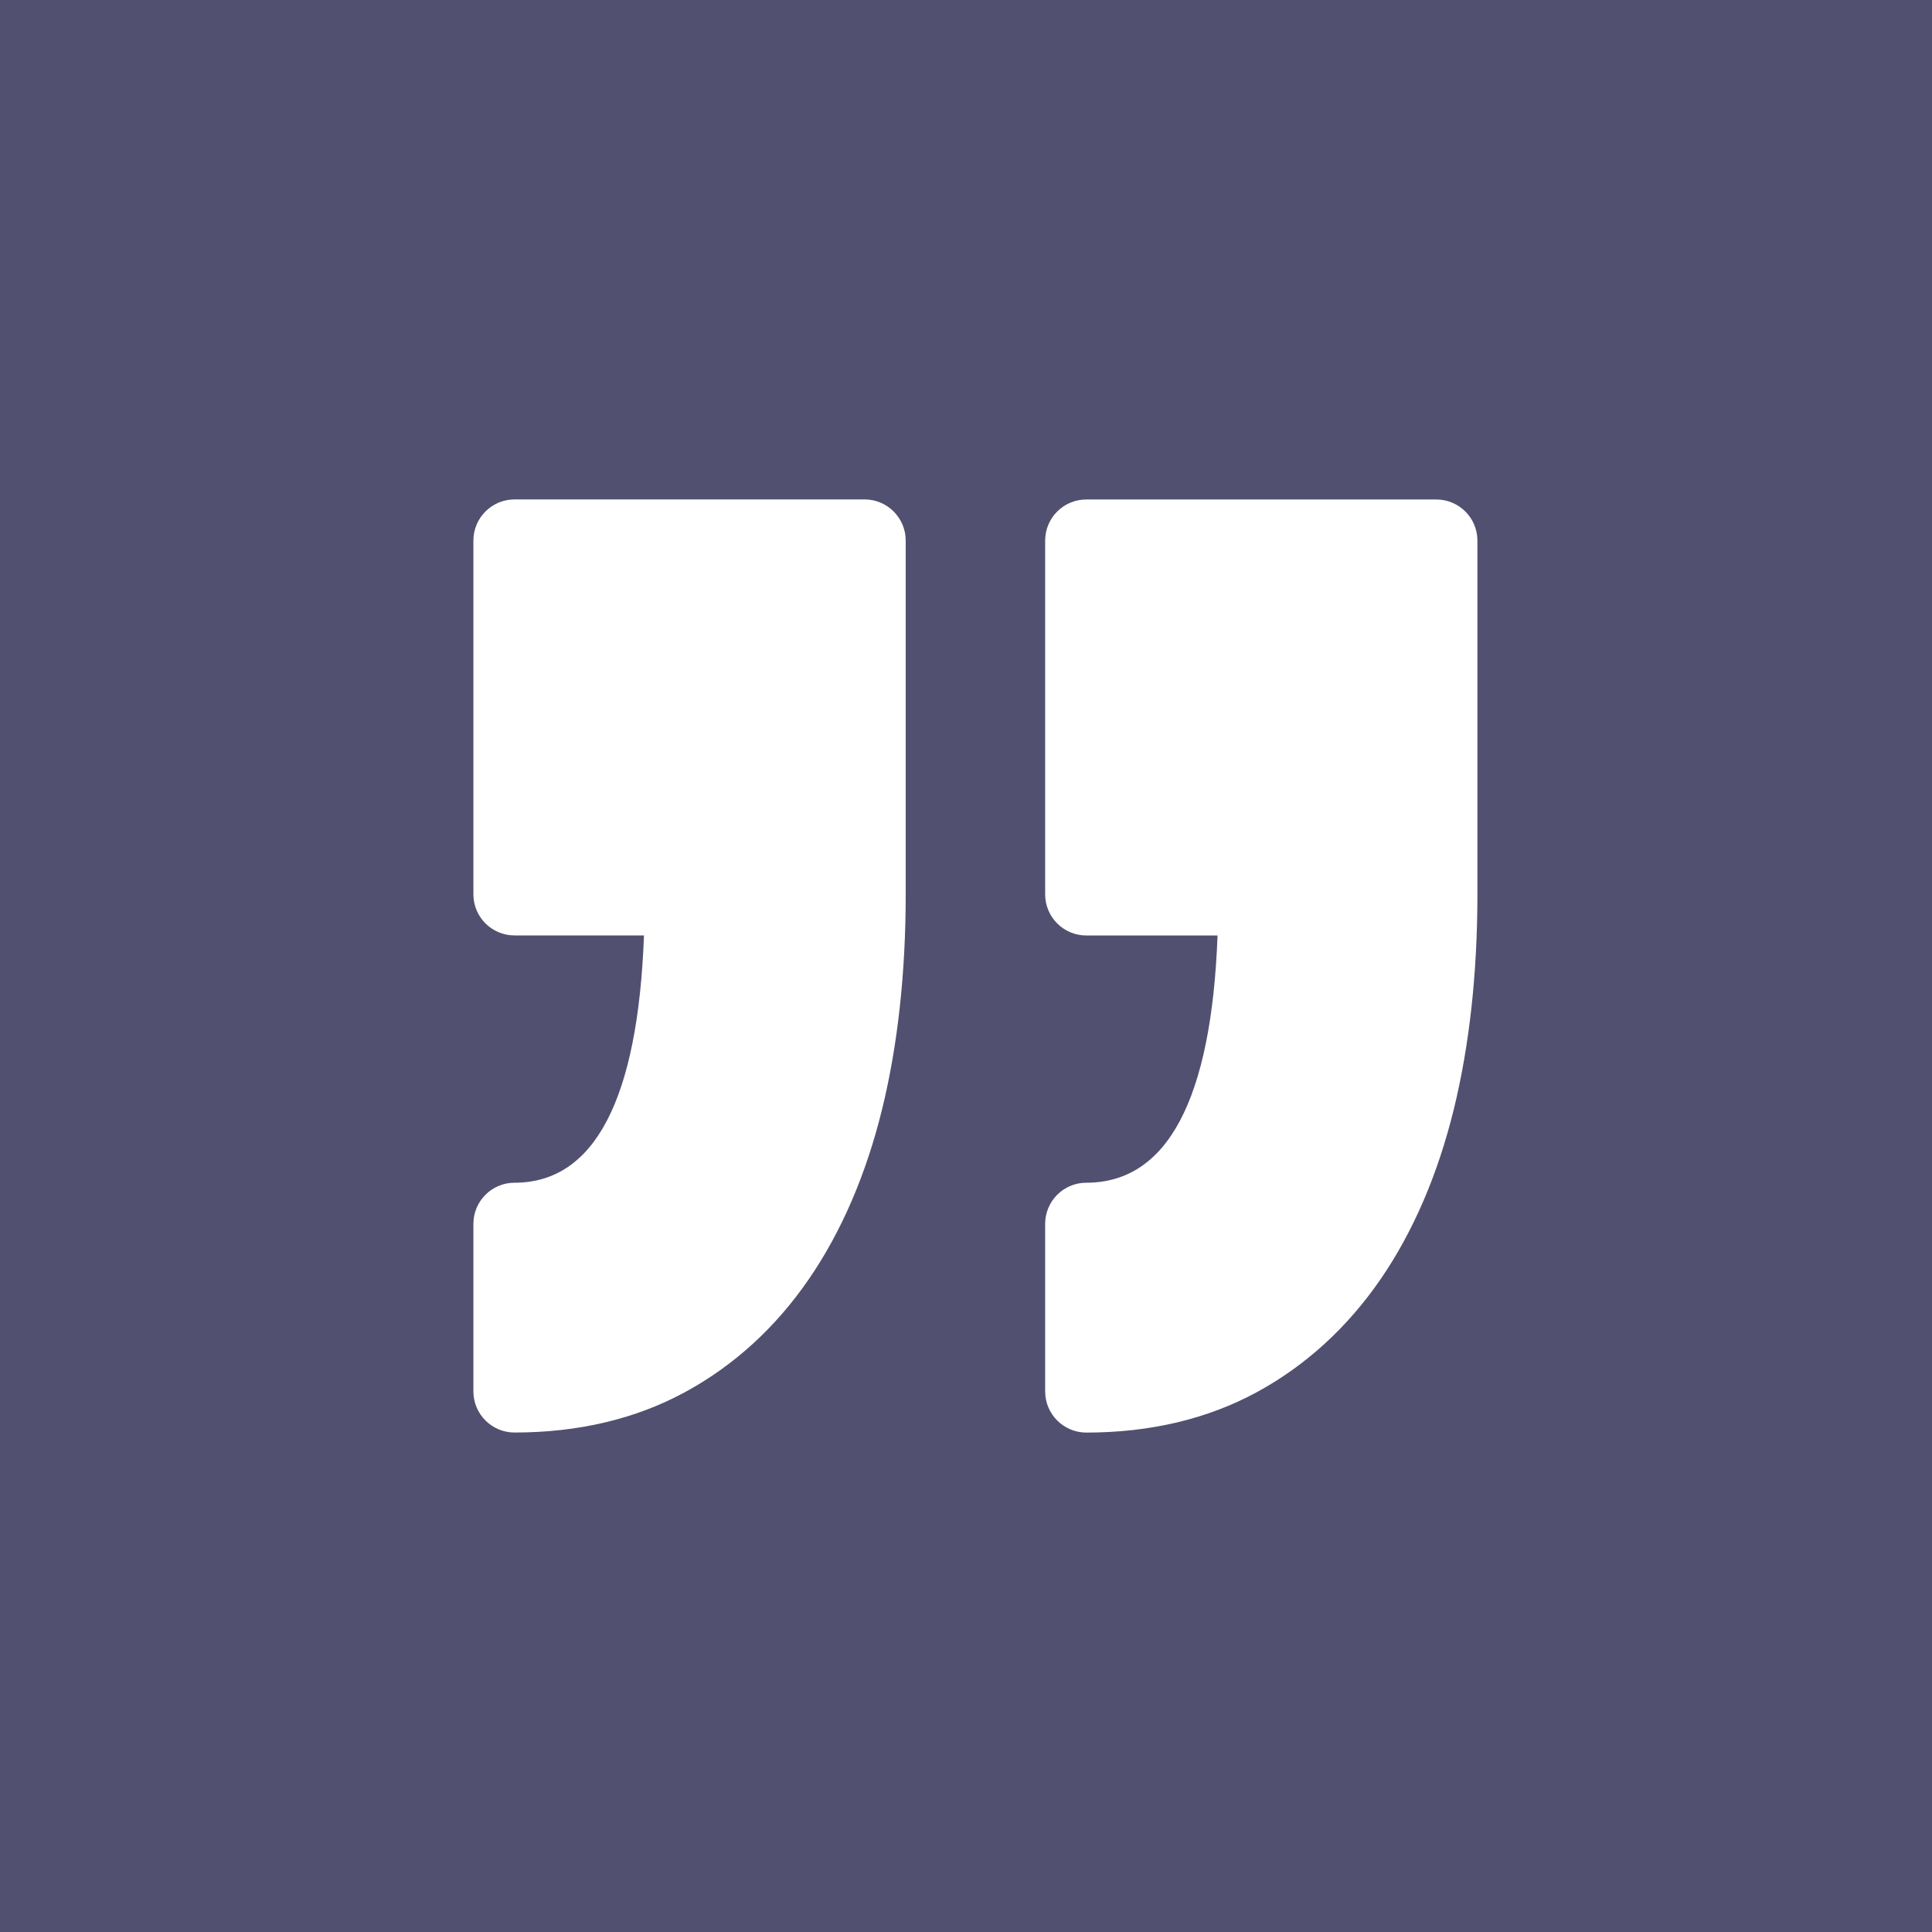
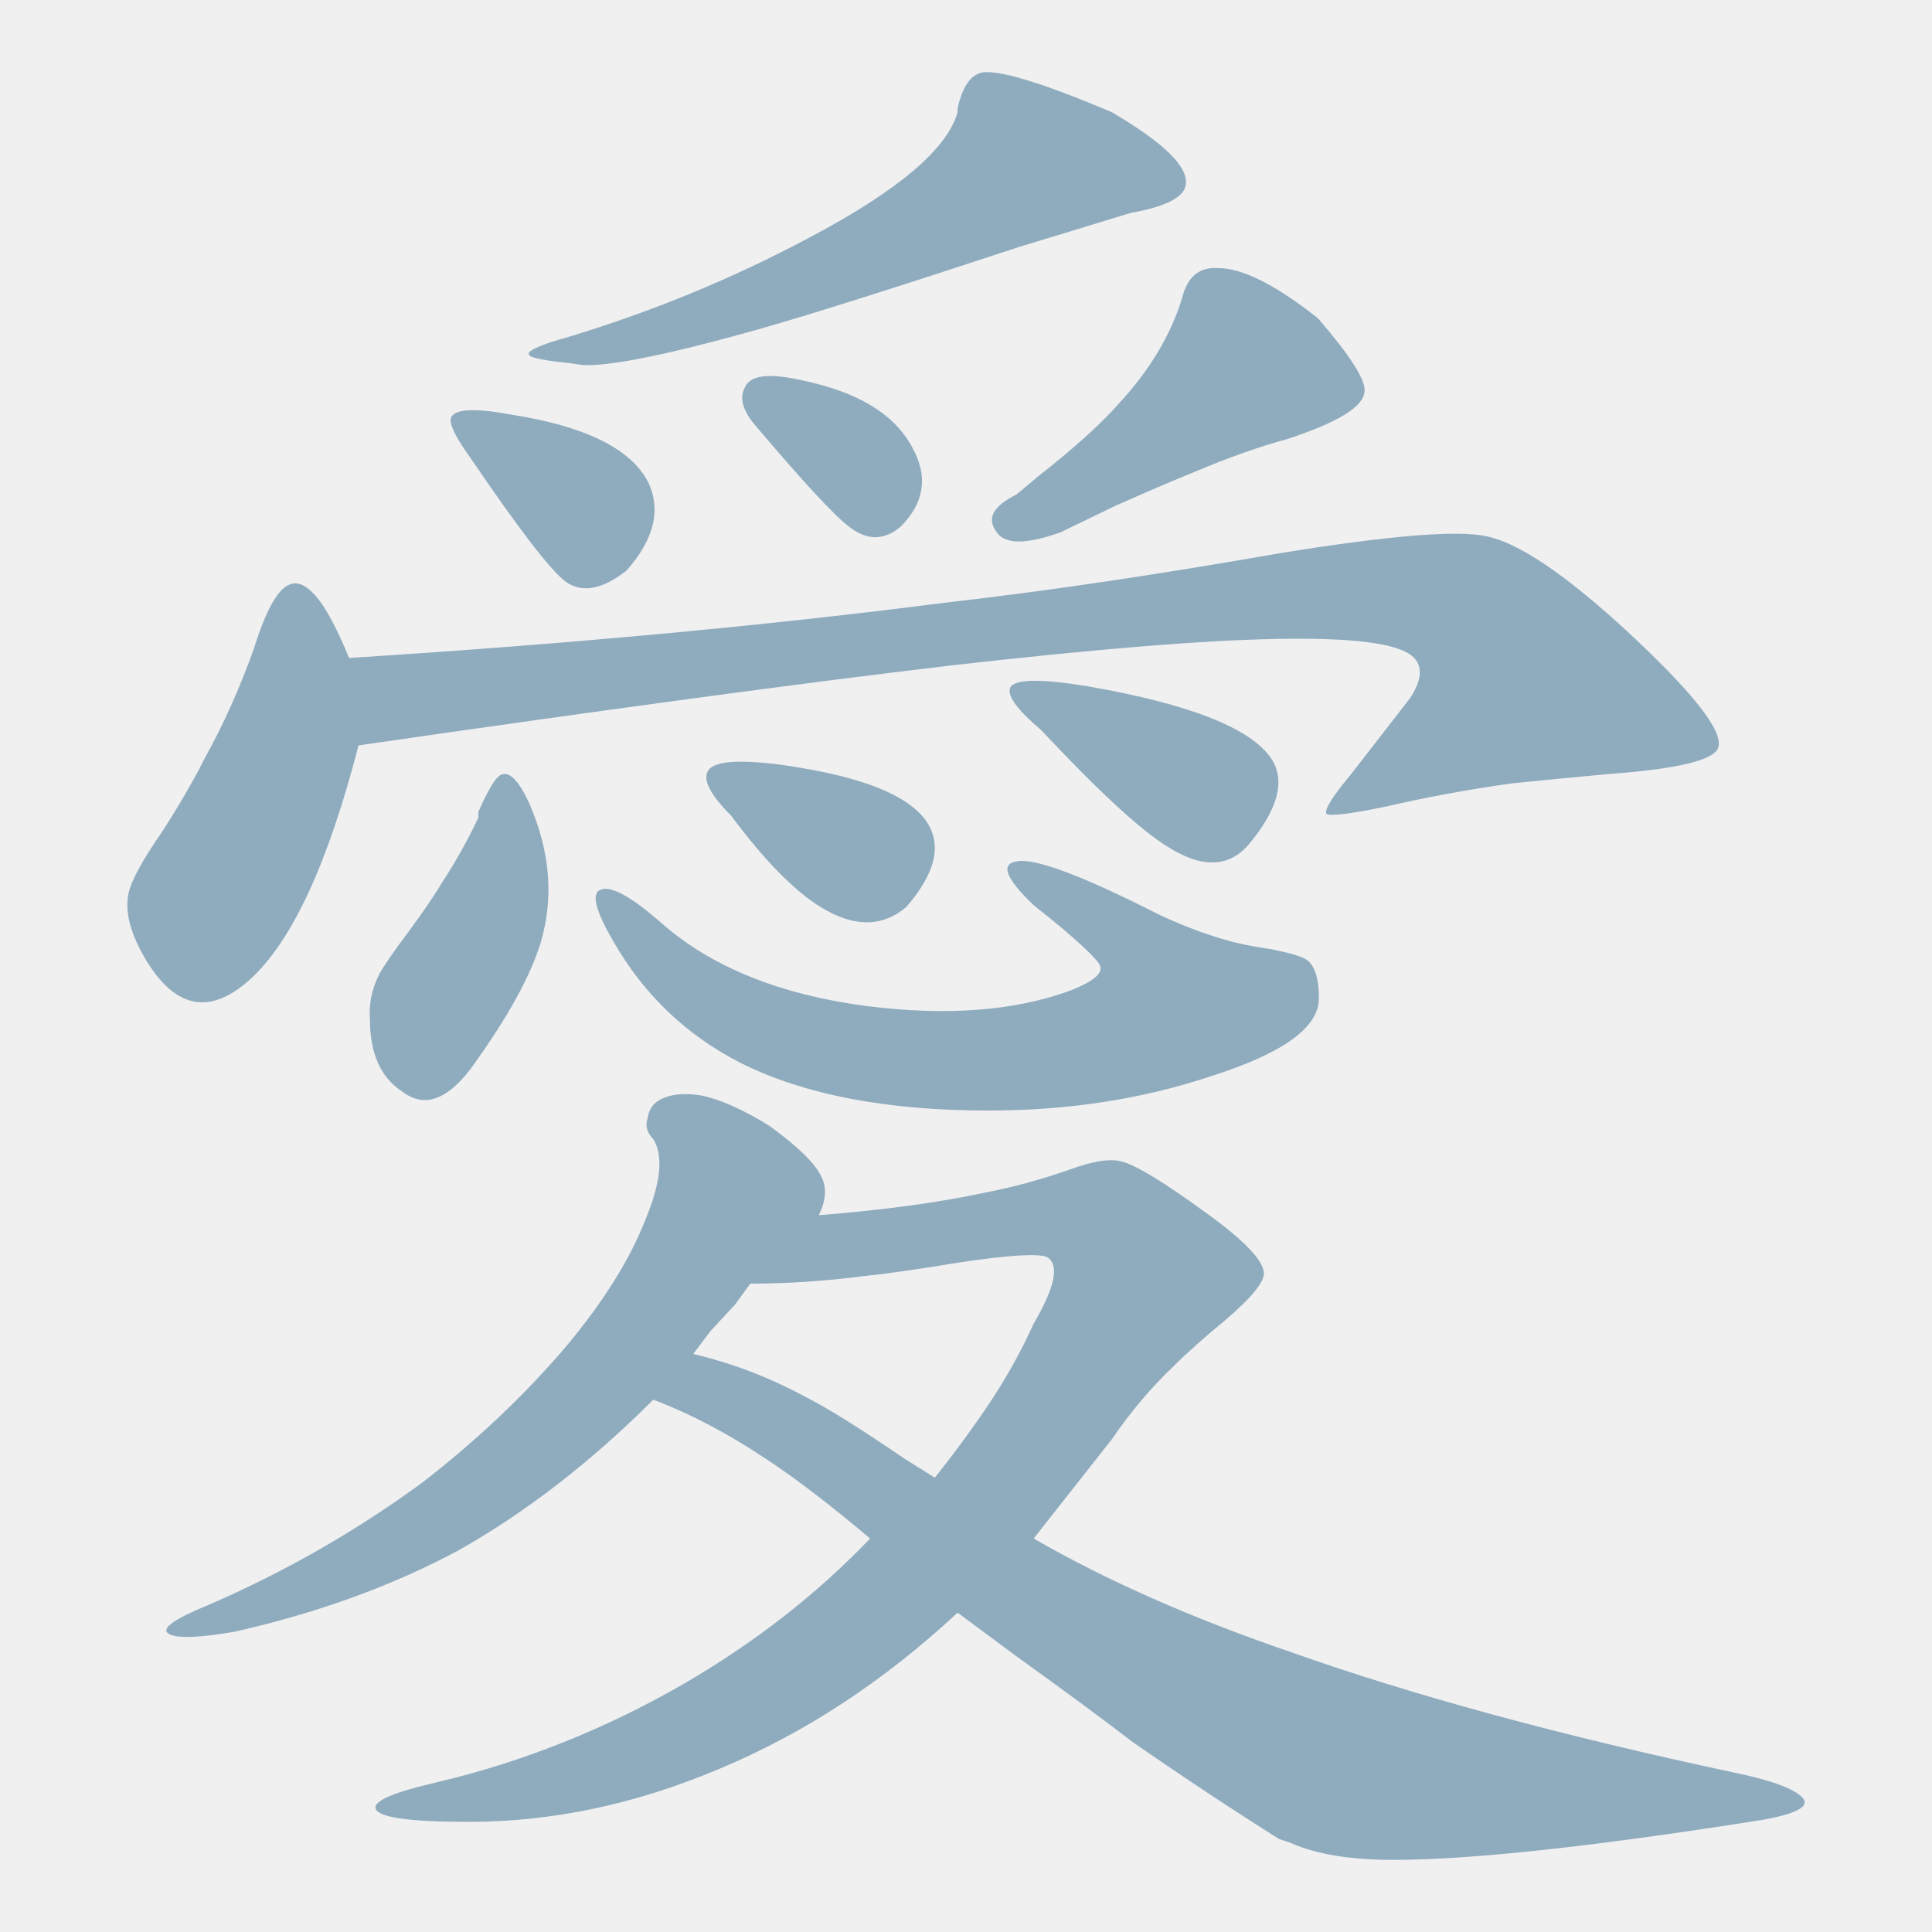
<svg xmlns="http://www.w3.org/2000/svg" width="34" height="34" viewBox="0 0 34 34" fill="none">
-   <rect width="34" height="34" fill="#515070" />
-   <path d="M18.393 24.486V21.538C18.393 21.138 18.717 20.814 19.117 20.814C20.543 20.814 21.319 19.351 21.427 16.463H19.117C18.717 16.463 18.393 16.139 18.393 15.739V9.514C18.393 9.114 18.717 8.79 19.117 8.79H25.276C25.676 8.79 26 9.114 26 9.514V15.739C26 17.123 25.86 18.394 25.586 19.516C25.304 20.666 24.872 21.671 24.301 22.505C23.713 23.361 22.978 24.033 22.116 24.501C21.248 24.972 20.239 25.211 19.116 25.211C18.717 25.21 18.393 24.886 18.393 24.486ZM9.055 20.814C8.655 20.814 8.331 21.138 8.331 21.538V24.486C8.331 24.886 8.655 25.21 9.055 25.21C10.177 25.21 11.187 24.971 12.054 24.5C12.916 24.032 13.652 23.361 14.239 22.504C14.81 21.671 15.243 20.665 15.525 19.515C15.799 18.393 15.939 17.122 15.939 15.739V9.513C15.939 9.113 15.614 8.789 15.215 8.789H9.055C8.655 8.789 8.331 9.114 8.331 9.513V15.739C8.331 16.138 8.655 16.462 9.055 16.462H11.333C11.226 19.351 10.461 20.814 9.055 20.814Z" fill="white" />
+   <path d="M8.987 7.295C8.385 7.183 8.039 7.194 7.949 7.328C7.882 7.418 7.994 7.663 8.284 8.065C9.132 9.314 9.69 10.039 9.958 10.24C10.248 10.441 10.605 10.374 11.028 10.039C11.519 9.482 11.642 8.957 11.397 8.466C11.084 7.886 10.281 7.496 8.987 7.295ZM14.108 6.692C13.527 6.559 13.193 6.603 13.104 6.826C13.014 7.005 13.07 7.217 13.271 7.462C14.141 8.489 14.699 9.091 14.944 9.27C15.257 9.515 15.558 9.515 15.848 9.27C16.272 8.846 16.339 8.377 16.049 7.864C15.736 7.284 15.089 6.893 14.108 6.692ZM23.178 5.588C22.441 5.008 21.861 4.718 21.437 4.718C21.103 4.695 20.891 4.874 20.801 5.253C20.601 5.9 20.232 6.514 19.697 7.094C19.385 7.451 18.916 7.875 18.291 8.366L17.89 8.701C17.488 8.901 17.365 9.113 17.521 9.336C17.655 9.582 18.035 9.593 18.659 9.37L19.63 8.901C20.232 8.634 20.701 8.433 21.036 8.299C21.616 8.054 22.151 7.864 22.642 7.73C23.535 7.44 23.992 7.161 24.014 6.893C24.037 6.692 23.769 6.269 23.211 5.621L23.178 5.588ZM19.563 1.973C18.403 1.482 17.655 1.248 17.321 1.27C17.098 1.293 16.941 1.505 16.852 1.906V1.973C16.674 2.62 15.803 3.357 14.242 4.182C12.903 4.896 11.497 5.476 10.024 5.923C9.467 6.079 9.232 6.19 9.322 6.257C9.366 6.302 9.601 6.347 10.024 6.391L10.259 6.425C10.75 6.447 11.787 6.235 13.371 5.789C14.309 5.521 15.826 5.041 17.923 4.35L19.898 3.747C20.523 3.636 20.846 3.468 20.868 3.245C20.913 2.933 20.478 2.509 19.563 1.973ZM9.322 14.156C9.121 13.71 8.942 13.542 8.786 13.654C8.697 13.721 8.574 13.933 8.418 14.29V14.39C8.239 14.77 8.028 15.149 7.782 15.528C7.648 15.751 7.459 16.03 7.213 16.365C6.945 16.722 6.767 16.979 6.678 17.135C6.544 17.402 6.488 17.67 6.51 17.938C6.51 18.54 6.7 18.964 7.079 19.21C7.459 19.5 7.86 19.366 8.284 18.808C8.931 17.916 9.344 17.168 9.522 16.566C9.746 15.785 9.679 14.982 9.322 14.156ZM19.162 12.081C18.358 11.947 17.901 11.947 17.789 12.081C17.7 12.215 17.878 12.471 18.325 12.851C19.329 13.922 20.065 14.602 20.534 14.892C21.158 15.294 21.649 15.272 22.006 14.825C22.497 14.223 22.62 13.732 22.375 13.353C22.017 12.817 20.946 12.393 19.162 12.081ZM13.706 13.453C12.992 13.364 12.579 13.397 12.468 13.553C12.356 13.71 12.49 13.977 12.869 14.357C13.449 15.138 13.974 15.673 14.442 15.963C15.023 16.32 15.524 16.32 15.948 15.963C16.372 15.472 16.529 15.049 16.417 14.691C16.238 14.089 15.335 13.676 13.706 13.453ZM11.665 16.265C11.107 15.774 10.739 15.573 10.56 15.662C10.404 15.729 10.482 16.03 10.794 16.566C11.33 17.503 12.077 18.217 13.037 18.708C14.152 19.265 15.603 19.544 17.388 19.544C18.793 19.544 20.099 19.344 21.303 18.942C22.575 18.54 23.211 18.083 23.211 17.57C23.211 17.235 23.144 17.012 23.01 16.9C22.921 16.834 22.698 16.767 22.341 16.7C22.029 16.655 21.761 16.599 21.538 16.532C21.158 16.421 20.779 16.276 20.4 16.097C19.039 15.405 18.202 15.093 17.89 15.16C17.6 15.205 17.7 15.461 18.191 15.93L18.526 16.198C19.039 16.622 19.318 16.889 19.362 17.001C19.407 17.135 19.228 17.28 18.827 17.436C17.845 17.793 16.651 17.882 15.246 17.704C13.728 17.503 12.535 17.023 11.665 16.265ZM14.409 21.385C14.543 21.117 14.554 20.883 14.442 20.682C14.331 20.459 14.03 20.169 13.539 19.812C13.07 19.522 12.668 19.344 12.334 19.277C12.044 19.232 11.809 19.254 11.631 19.344C11.497 19.411 11.419 19.522 11.397 19.678C11.352 19.812 11.386 19.935 11.497 20.047C11.676 20.337 11.631 20.805 11.363 21.452C11.095 22.144 10.638 22.88 9.991 23.661C9.255 24.531 8.396 25.346 7.414 26.104C6.254 26.952 5.004 27.666 3.665 28.246C3.063 28.492 2.829 28.659 2.963 28.748C3.096 28.838 3.487 28.826 4.134 28.715C5.607 28.38 6.923 27.901 8.083 27.276C9.266 26.606 10.404 25.725 11.497 24.632C12.144 24.877 12.802 25.223 13.472 25.669C13.985 26.004 14.598 26.473 15.312 27.075C14.375 28.057 13.271 28.916 11.999 29.652C10.638 30.433 9.21 31.002 7.715 31.359C6.934 31.537 6.566 31.694 6.611 31.828C6.655 31.984 7.202 32.062 8.251 32.062C9.723 32.062 11.196 31.749 12.668 31.125C14.163 30.5 15.558 29.585 16.852 28.38L17.89 29.15C18.76 29.775 19.44 30.277 19.931 30.656C20.801 31.259 21.66 31.828 22.508 32.363L22.709 32.43C23.155 32.631 23.758 32.731 24.517 32.731C25.878 32.731 28.042 32.497 31.009 32.028C31.634 31.917 31.868 31.783 31.712 31.627C31.556 31.471 31.154 31.325 30.507 31.192C27.473 30.544 24.885 29.842 22.743 29.083C20.98 28.481 19.463 27.811 18.191 27.075L19.563 25.334C19.898 24.844 20.266 24.409 20.668 24.029C20.891 23.806 21.192 23.538 21.571 23.226C22.04 22.824 22.263 22.546 22.241 22.389C22.218 22.166 21.884 21.82 21.236 21.352C20.5 20.816 20.009 20.515 19.764 20.448C19.563 20.381 19.251 20.426 18.827 20.582C18.314 20.761 17.823 20.894 17.354 20.984C16.529 21.162 15.547 21.296 14.409 21.385ZM12.2 23.828L12.501 23.427L12.936 22.958L13.204 22.59C13.851 22.59 14.52 22.546 15.212 22.456C15.636 22.412 16.183 22.334 16.852 22.222C17.745 22.088 18.269 22.055 18.425 22.122C18.648 22.255 18.57 22.646 18.191 23.293C17.99 23.739 17.745 24.185 17.454 24.632C17.142 25.1 16.808 25.558 16.451 26.004L15.915 25.669C15.134 25.134 14.543 24.766 14.141 24.565C13.516 24.23 12.869 23.985 12.2 23.828ZM6.142 11.579C5.763 10.642 5.428 10.207 5.138 10.274C4.915 10.318 4.692 10.697 4.469 11.412C4.223 12.103 3.933 12.75 3.598 13.353C3.42 13.71 3.175 14.134 2.862 14.624C2.505 15.138 2.304 15.506 2.26 15.729C2.193 16.064 2.304 16.465 2.594 16.934C3.108 17.759 3.71 17.86 4.402 17.235C5.138 16.566 5.774 15.194 6.309 13.118C10.616 12.494 14.085 12.025 16.718 11.713C19.262 11.423 21.181 11.267 22.475 11.244C23.657 11.222 24.416 11.3 24.751 11.479C25.041 11.635 25.063 11.902 24.818 12.282L23.78 13.62C23.445 14.022 23.3 14.256 23.345 14.323C23.412 14.368 23.769 14.323 24.416 14.189C25.085 14.033 25.811 13.899 26.591 13.788C27.015 13.743 27.596 13.687 28.332 13.62C29.537 13.531 30.173 13.375 30.24 13.152C30.329 12.862 29.782 12.17 28.6 11.077C27.529 10.095 26.714 9.548 26.156 9.437C25.643 9.325 24.427 9.426 22.508 9.738C20.344 10.117 18.381 10.408 16.618 10.608C13.494 11.01 10.002 11.334 6.142 11.579Z" fill="#8FACBF" />
</svg>
